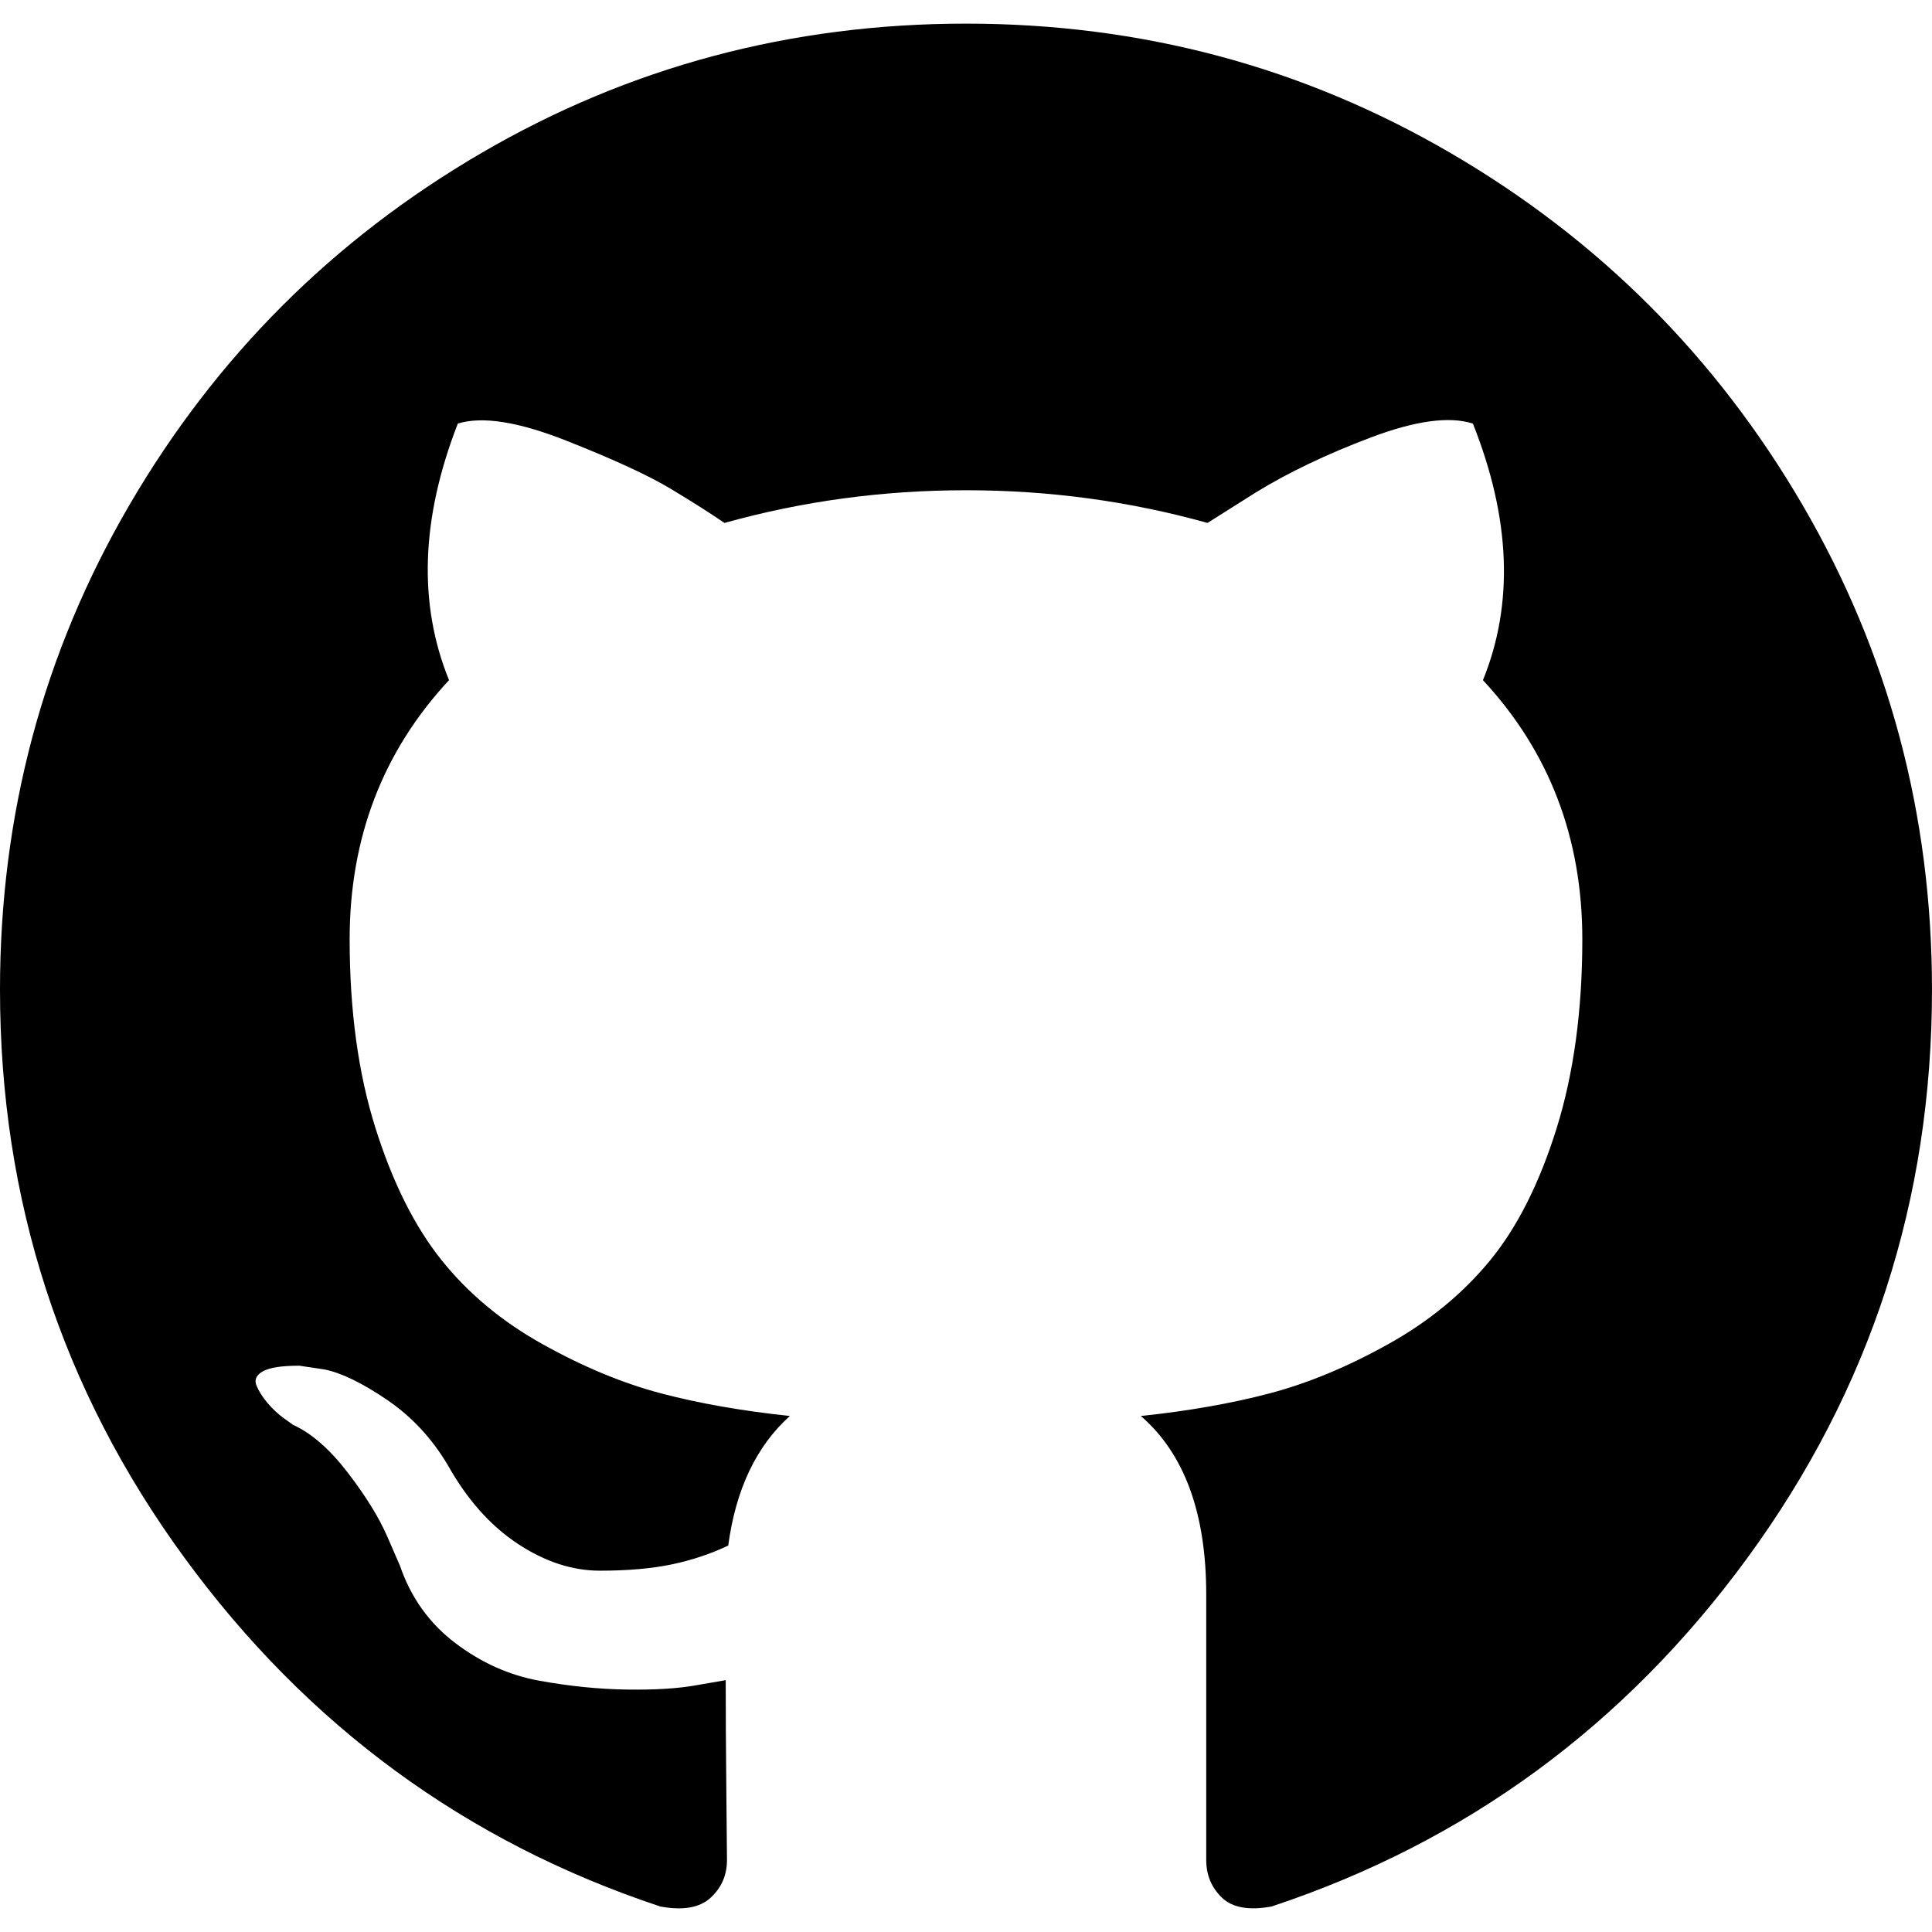
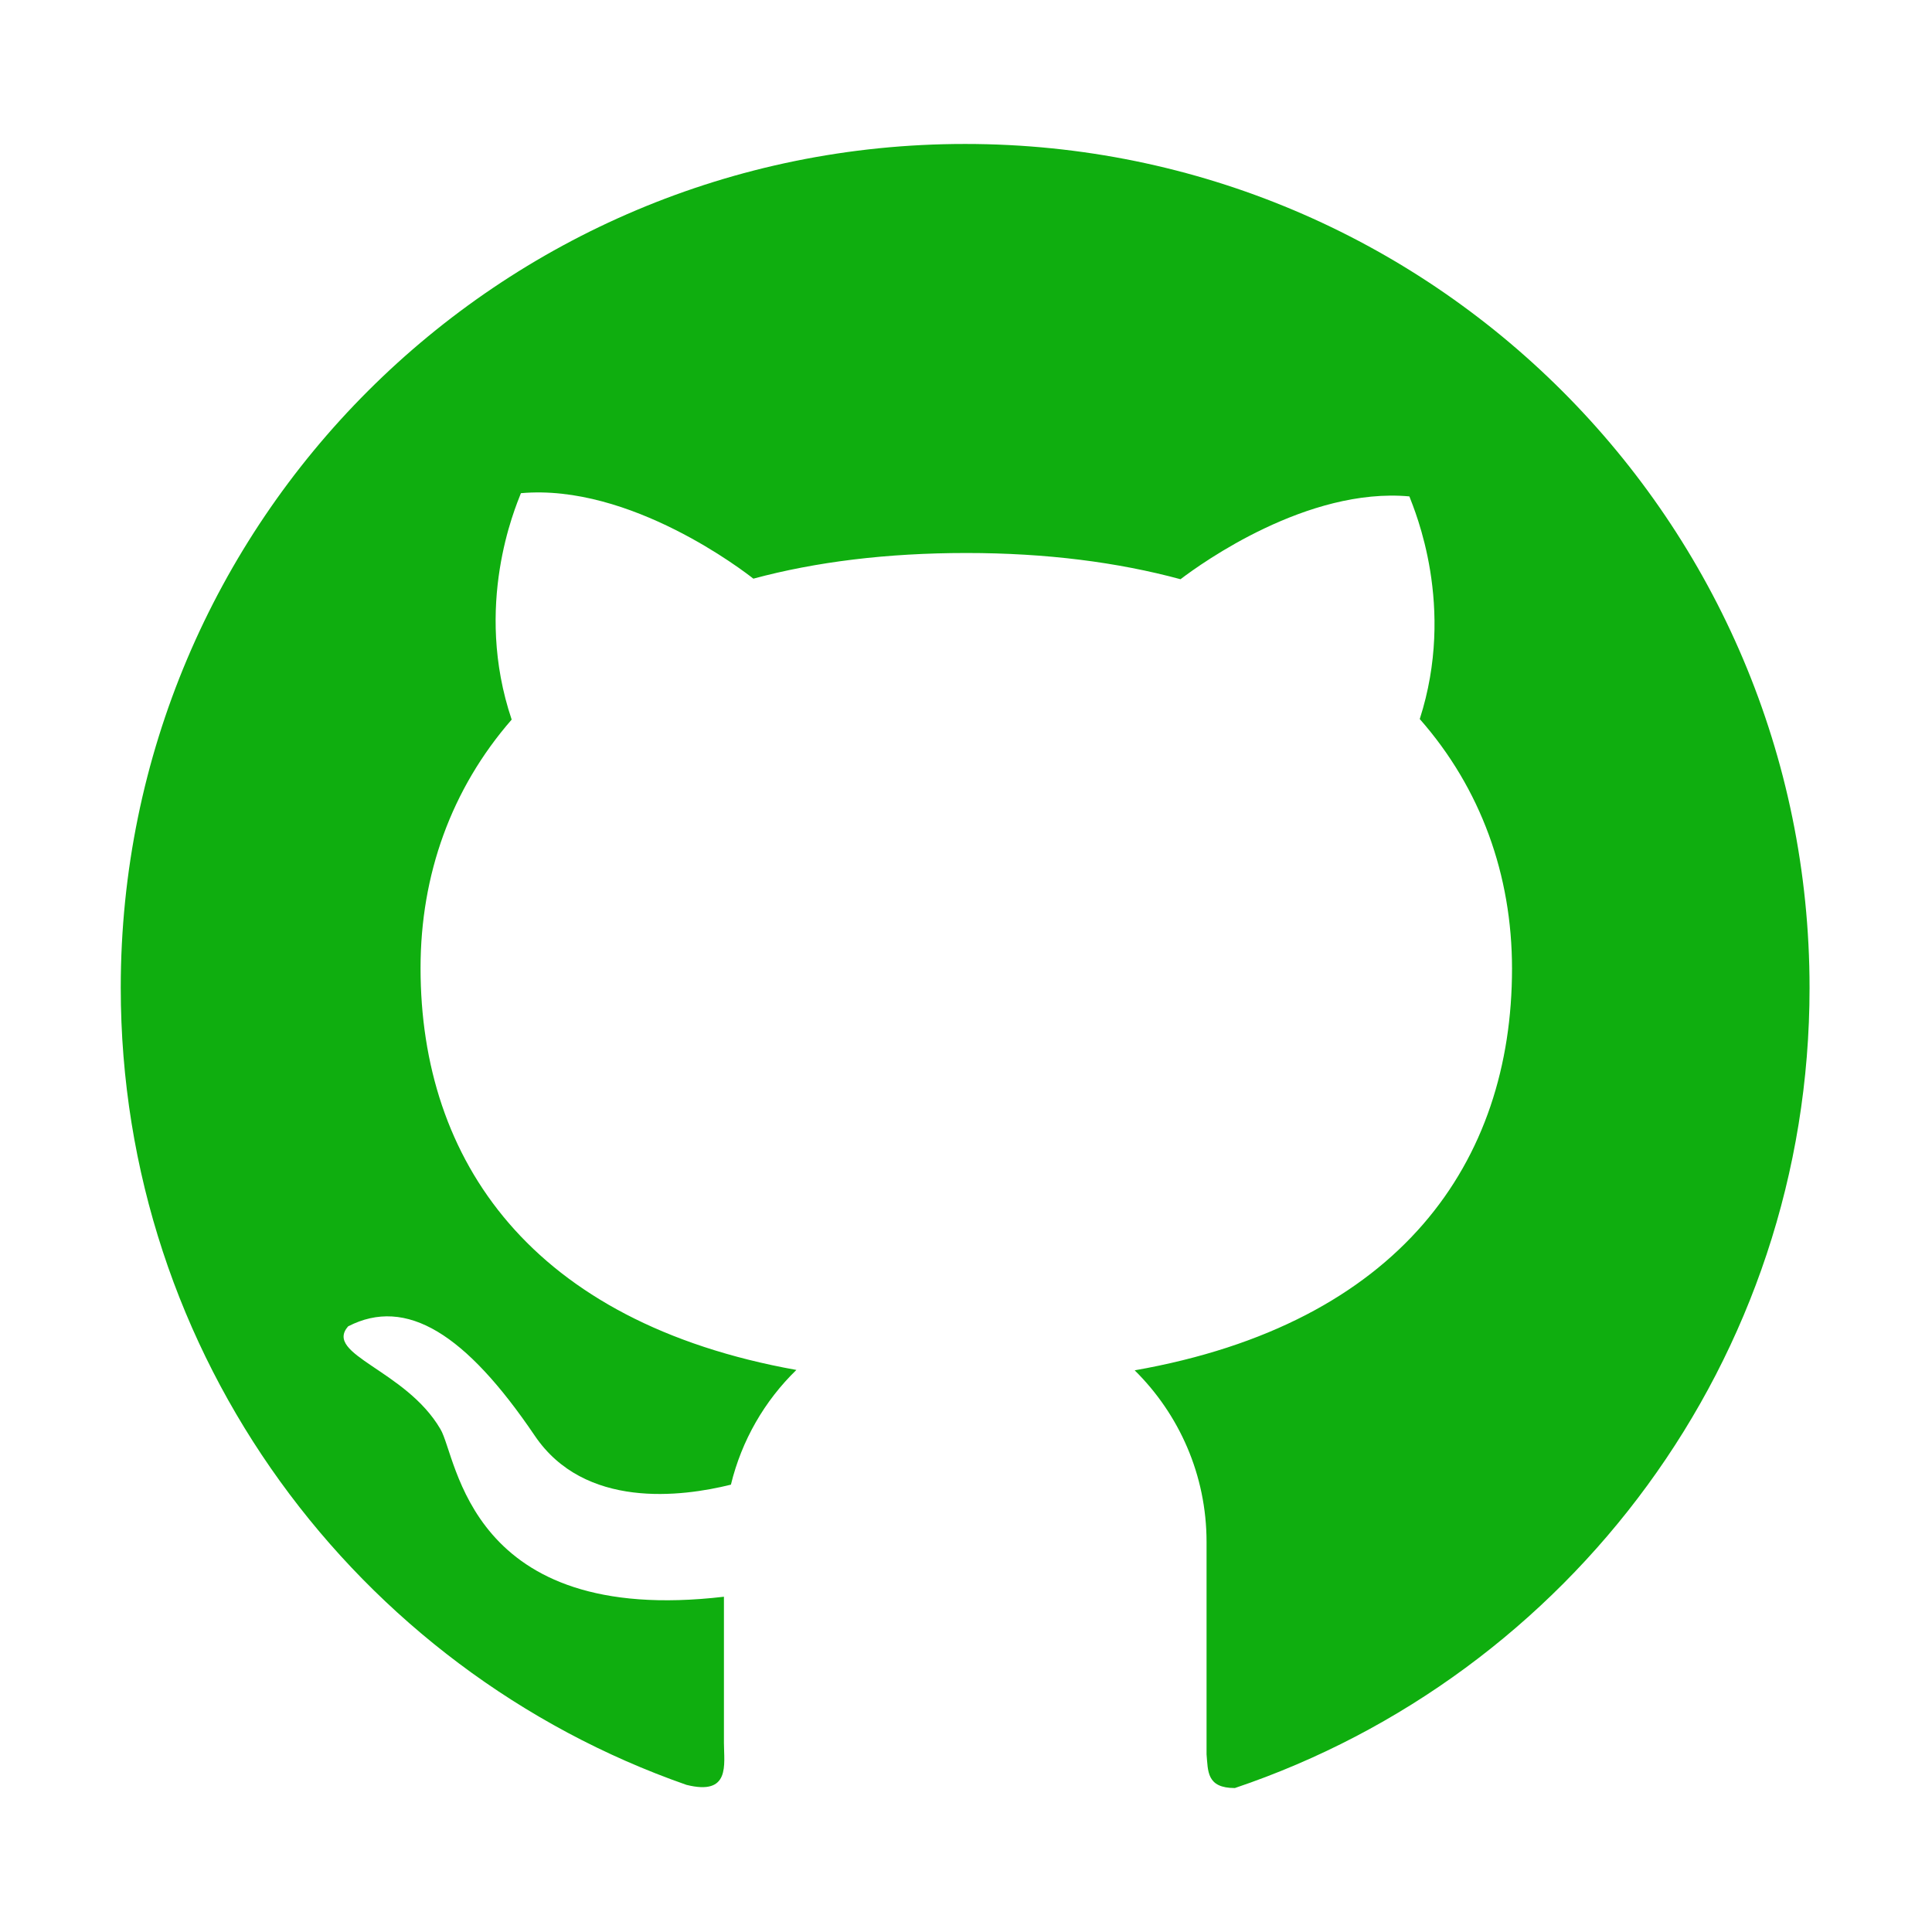
- <svg xmlns="http://www.w3.org/2000/svg" version="1.1" id="Capa_1" x="0px" y="0px" width="438.549px" height="438.549px" viewBox="0 0 438.549 438.549" style="enable-background:new 0 0 438.549 438.549;" xml:space="preserve">
-   <g>
-     <path d="M409.132,114.573c-19.608-33.596-46.205-60.194-79.798-79.8C295.736,15.166,259.057,5.365,219.271,5.365   c-39.781,0-76.472,9.804-110.063,29.408c-33.596,19.605-60.192,46.204-79.8,79.8C9.803,148.168,0,184.854,0,224.63   c0,47.78,13.94,90.745,41.827,128.906c27.884,38.164,63.906,64.572,108.063,79.227c5.14,0.954,8.945,0.283,11.419-1.996   c2.475-2.282,3.711-5.14,3.711-8.562c0-0.571-0.049-5.708-0.144-15.417c-0.098-9.709-0.144-18.179-0.144-25.406l-6.567,1.136   c-4.187,0.767-9.469,1.092-15.846,1c-6.374-0.089-12.991-0.757-19.842-1.999c-6.854-1.231-13.229-4.086-19.13-8.559   c-5.898-4.473-10.085-10.328-12.56-17.556l-2.855-6.57c-1.903-4.374-4.899-9.233-8.992-14.559   c-4.093-5.331-8.232-8.945-12.419-10.848l-1.999-1.431c-1.332-0.951-2.568-2.098-3.711-3.429c-1.142-1.331-1.997-2.663-2.568-3.997   c-0.572-1.335-0.098-2.43,1.427-3.289c1.525-0.859,4.281-1.276,8.28-1.276l5.708,0.853c3.807,0.763,8.516,3.042,14.133,6.851   c5.614,3.806,10.229,8.754,13.846,14.842c4.38,7.806,9.657,13.754,15.846,17.847c6.184,4.093,12.419,6.136,18.699,6.136   c6.28,0,11.704-0.476,16.274-1.423c4.565-0.952,8.848-2.383,12.847-4.285c1.713-12.758,6.377-22.559,13.988-29.41   c-10.848-1.14-20.601-2.857-29.264-5.14c-8.658-2.286-17.605-5.996-26.835-11.14c-9.235-5.137-16.896-11.516-22.985-19.126   c-6.09-7.614-11.088-17.61-14.987-29.979c-3.901-12.374-5.852-26.648-5.852-42.826c0-23.035,7.52-42.637,22.557-58.817   c-7.044-17.318-6.379-36.732,1.997-58.24c5.52-1.715,13.706-0.428,24.554,3.853c10.85,4.283,18.794,7.952,23.84,10.994   c5.046,3.041,9.089,5.618,12.135,7.708c17.705-4.947,35.976-7.421,54.818-7.421s37.117,2.474,54.823,7.421l10.849-6.849   c7.419-4.57,16.18-8.758,26.262-12.565c10.088-3.805,17.802-4.853,23.134-3.138c8.562,21.509,9.325,40.922,2.279,58.24   c15.036,16.18,22.559,35.787,22.559,58.817c0,16.178-1.958,30.497-5.853,42.966c-3.9,12.471-8.941,22.457-15.125,29.979   c-6.191,7.521-13.901,13.85-23.131,18.986c-9.232,5.14-18.182,8.85-26.84,11.136c-8.662,2.286-18.415,4.004-29.263,5.146   c9.894,8.562,14.842,22.077,14.842,40.539v60.237c0,3.422,1.19,6.279,3.572,8.562c2.379,2.279,6.136,2.95,11.276,1.995   c44.163-14.653,80.185-41.062,108.068-79.226c27.88-38.161,41.825-81.126,41.825-128.906   C438.536,184.851,428.728,148.168,409.132,114.573z" />
-   </g>
-   <g>
- </g>
-   <g>
- </g>
-   <g>
- </g>
-   <g>
- </g>
-   <g>
- </g>
-   <g>
- </g>
-   <g>
- </g>
-   <g>
- </g>
-   <g>
- </g>
-   <g>
- </g>
-   <g>
- </g>
-   <g>
- </g>
-   <g>
- </g>
-   <g>
- </g>
-   <g>
- </g>
+ <svg xmlns="http://www.w3.org/2000/svg" t="1658576111107" class="icon" viewBox="0 0 1024 1024" version="1.1" p-id="7608" width="16" height="16">
+   <defs>
+     <style type="text/css" />
+   </defs>
+   <path d="M511.6 76.3C264.3 76.2 64 276.4 64 523.5 64 718.9 189.3 885 363.8 946c23.5 5.9 19.9-10.8 19.9-22.2v-77.5c-135.7 15.9-141.2-73.9-150.3-88.9C215 726 171.5 718 184.5 703c30.9-15.9 62.4 4 98.9 57.9 26.4 39.1 77.9 32.5 104 26 5.7-23.5 17.9-44.5 34.7-60.8-140.6-25.2-199.2-111-199.2-213 0-49.5 16.3-95 48.3-131.7-20.4-60.5 1.9-112.3 4.9-120 58.1-5.2 118.5 41.6 123.2 45.3 33-8.9 70.7-13.6 112.9-13.6 42.4 0 80.2 4.9 113.5 13.9 11.3-8.6 67.3-48.8 121.3-43.9 2.9 7.7 24.7 58.3 5.5 118 32.4 36.8 48.9 82.7 48.9 132.3 0 102.2-59 188.1-200 212.9 23.5 23.2 38.1 55.4 38.1 91v112.5c0.8 9 0 17.9 15 17.9 177.1-59.7 304.6-227 304.6-424.1 0-247.2-200.4-447.3-447.5-447.3z" p-id="7609" fill="#0fae0f" />
</svg>
